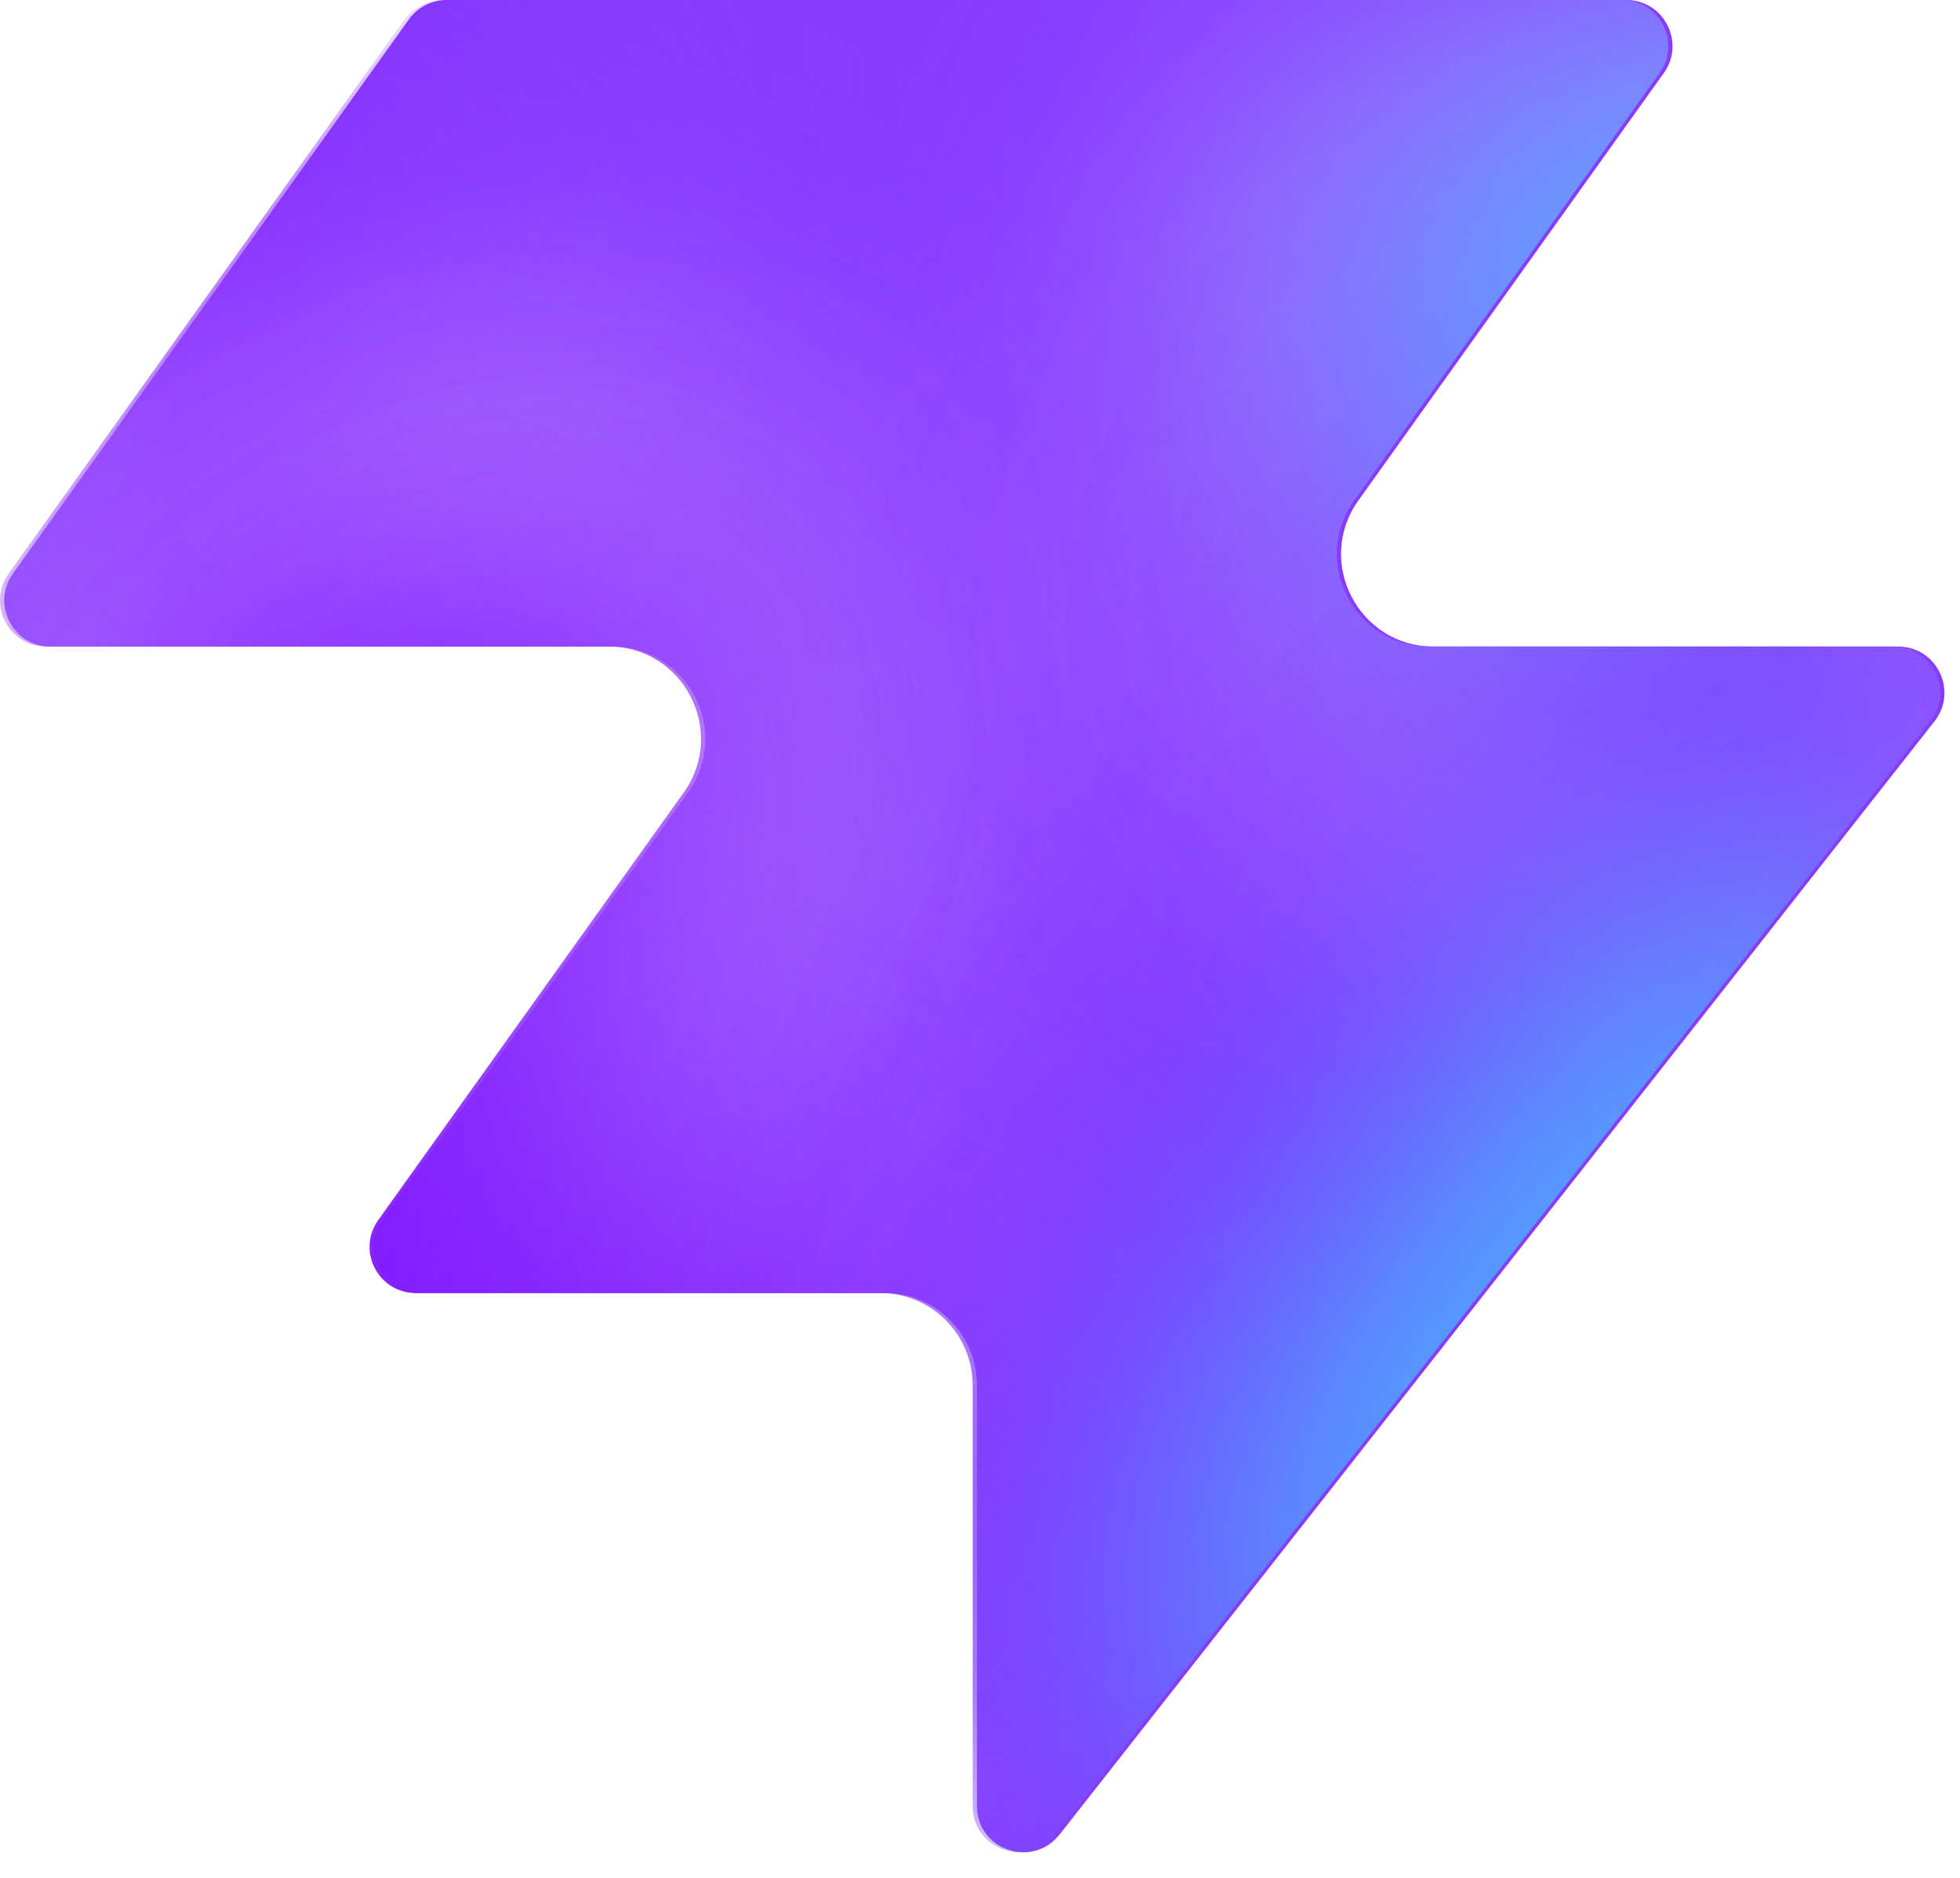
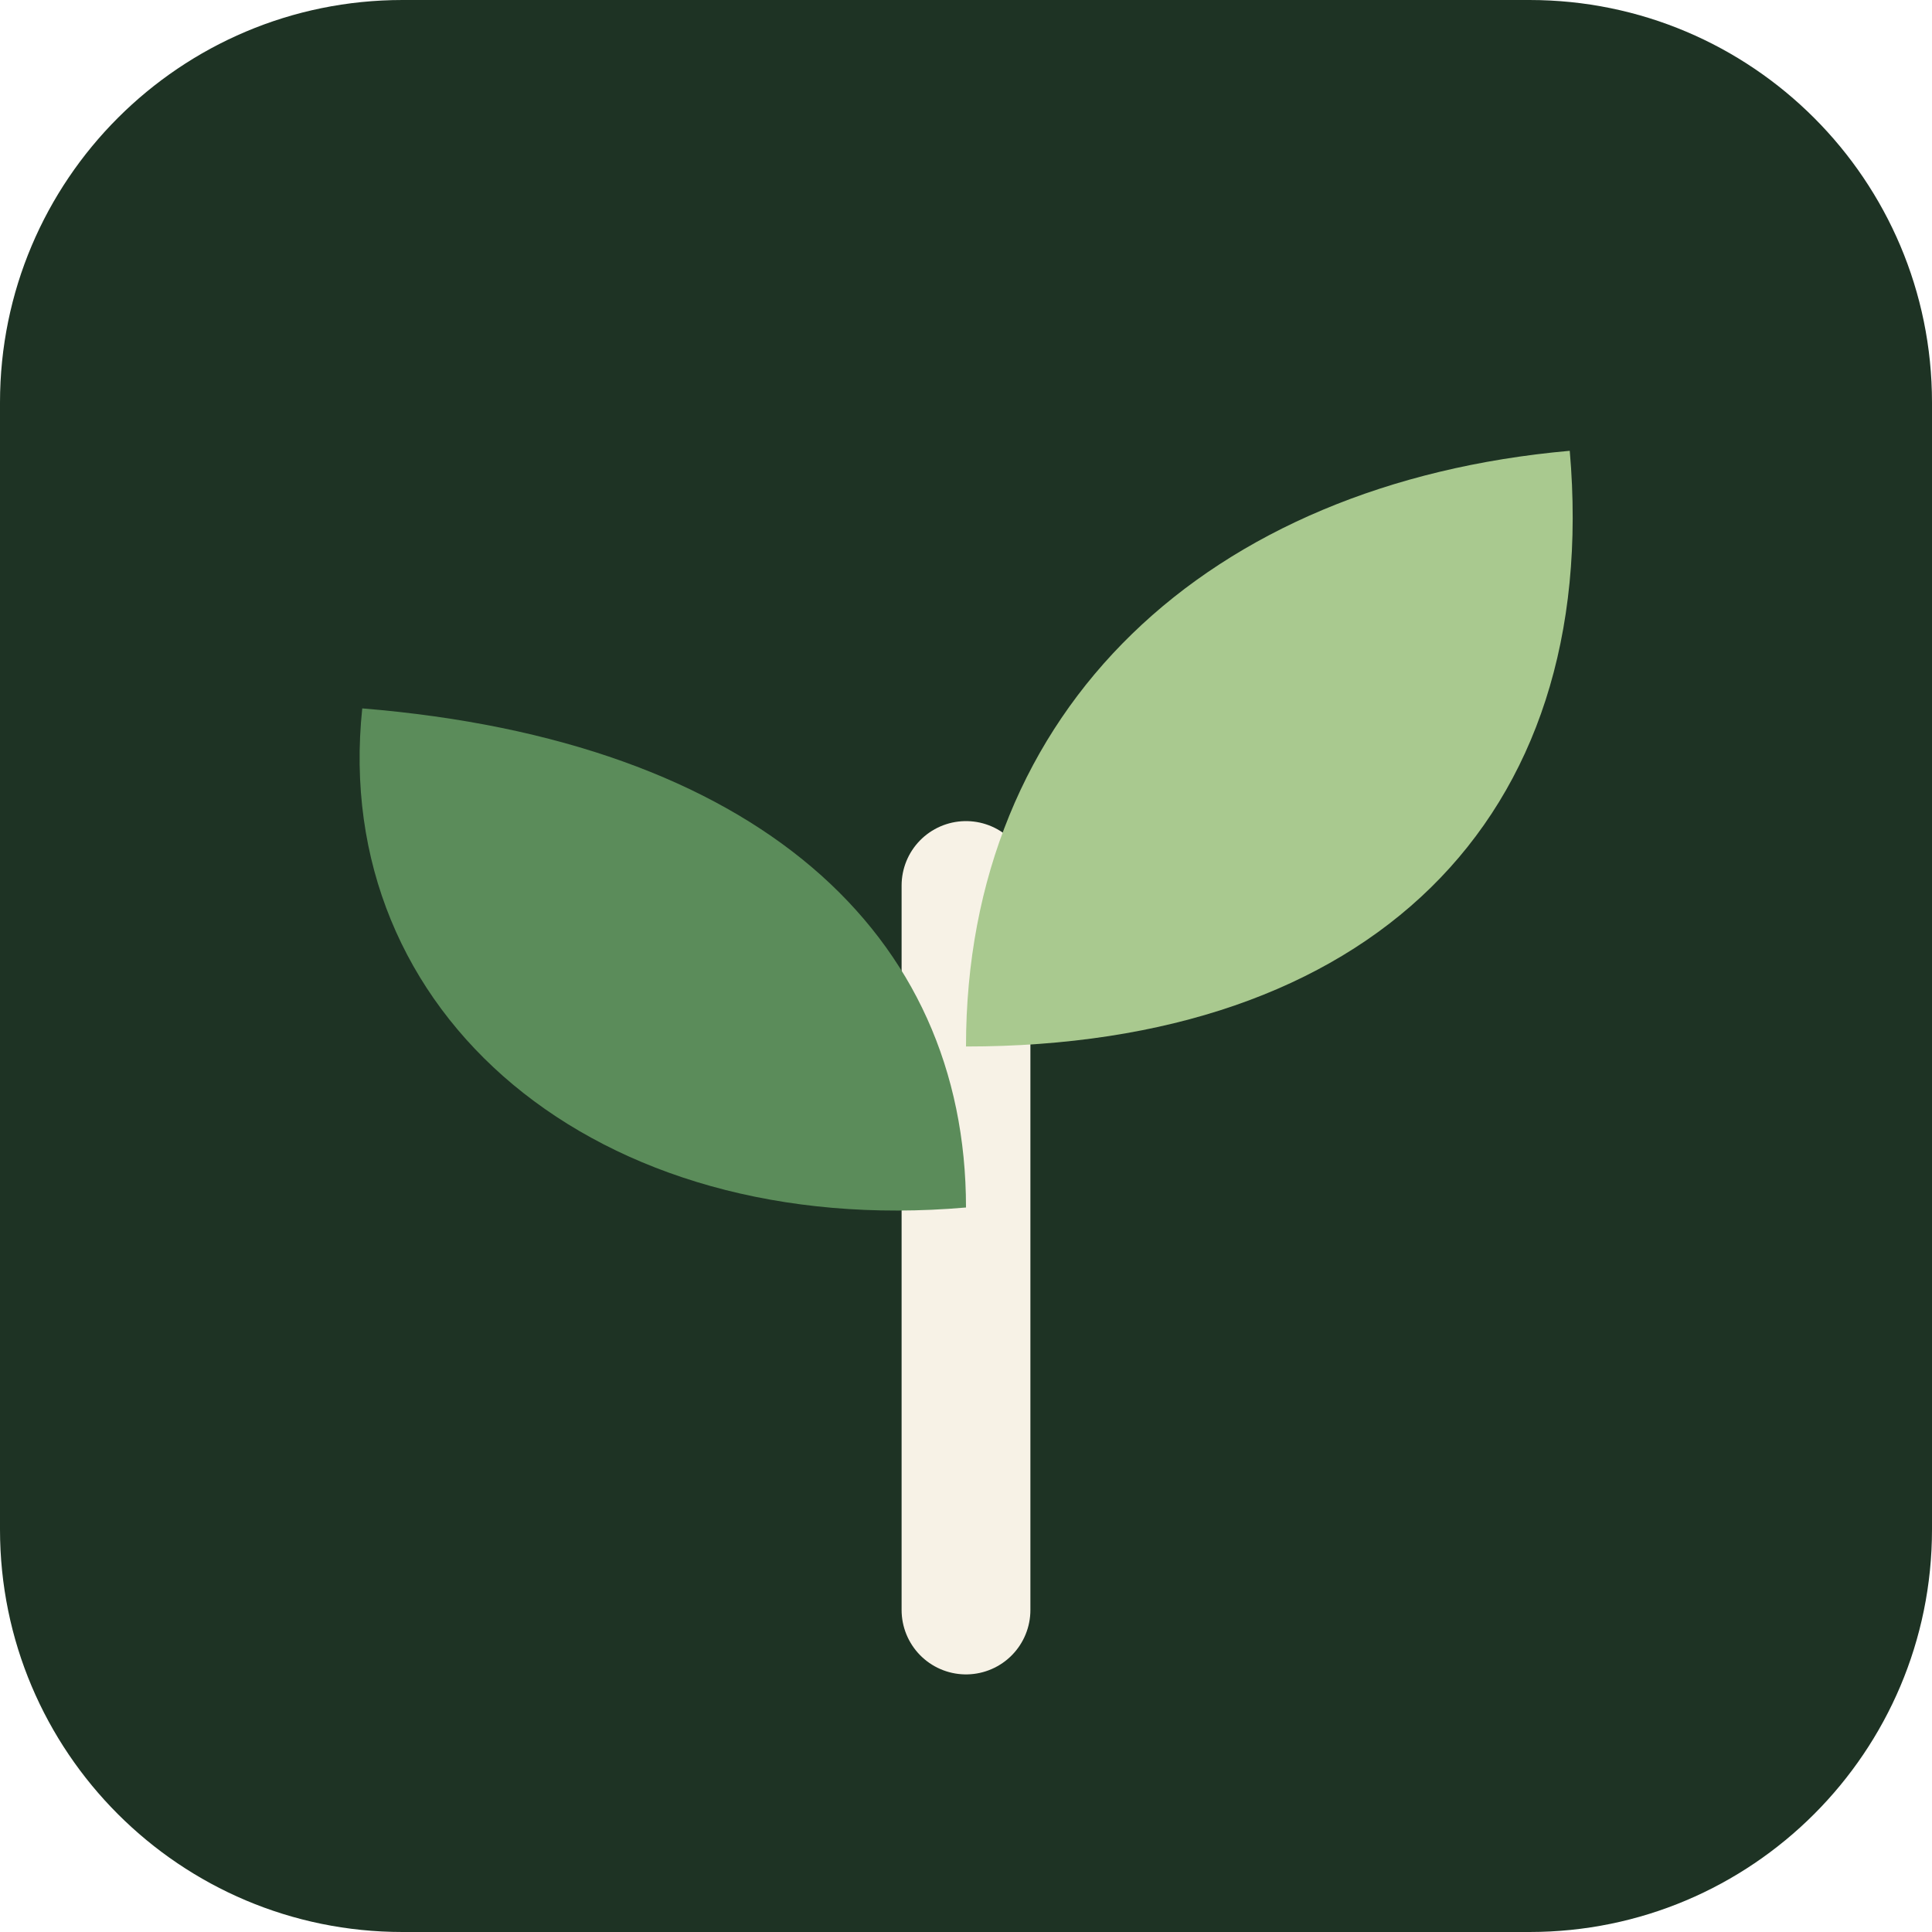
- <svg xmlns="http://www.w3.org/2000/svg" width="48" height="46" fill="none" viewBox="0 0 48 46">
-   <path fill="#863bff" d="M25.946 44.938c-.664.845-2.021.375-2.021-.698V33.937a2.26 2.26 0 0 0-2.262-2.262H10.287c-.92 0-1.456-1.04-.92-1.788l7.48-10.471c1.07-1.497 0-3.578-1.842-3.578H1.237c-.92 0-1.456-1.04-.92-1.788L10.013.474c.214-.297.556-.474.92-.474h28.894c.92 0 1.456 1.04.92 1.788l-7.48 10.471c-1.07 1.498 0 3.579 1.842 3.579h11.377c.943 0 1.473 1.088.89 1.83L25.947 44.94z" style="fill:#863bff;fill:color(display-p3 .525 .23 1);fill-opacity:1" />
-   <mask id="a" width="48" height="46" x="0" y="0" maskUnits="userSpaceOnUse" style="mask-type:alpha">
-     <path fill="#000" d="M25.842 44.938c-.664.844-2.021.375-2.021-.698V33.937a2.26 2.26 0 0 0-2.262-2.262H10.183c-.92 0-1.456-1.04-.92-1.788l7.48-10.471c1.07-1.498 0-3.579-1.842-3.579H1.133c-.92 0-1.456-1.04-.92-1.787L9.91.473c.214-.297.556-.474.92-.474h28.894c.92 0 1.456 1.04.92 1.788l-7.48 10.471c-1.07 1.498 0 3.578 1.842 3.578h11.377c.943 0 1.473 1.088.89 1.832L25.843 44.94z" style="fill:#000;fill-opacity:1" />
-   </mask>
-   <g mask="url(#a)">
-     <g filter="url(#b)">
-       <ellipse cx="5.508" cy="14.704" fill="#ede6ff" rx="5.508" ry="14.704" style="fill:#ede6ff;fill:color(display-p3 .927 .903 1);fill-opacity:1" transform="matrix(.00324 1 1 -.00324 -4.47 31.516)" />
-     </g>
-     <g filter="url(#c)">
-       <ellipse cx="10.399" cy="29.851" fill="#ede6ff" rx="10.399" ry="29.851" style="fill:#ede6ff;fill:color(display-p3 .927 .903 1);fill-opacity:1" transform="matrix(.00324 1 1 -.00324 -39.328 7.883)" />
-     </g>
-     <g filter="url(#d)">
-       <ellipse cx="5.508" cy="30.487" fill="#7e14ff" rx="5.508" ry="30.487" style="fill:#7e14ff;fill:color(display-p3 .492 .077 1);fill-opacity:1" transform="rotate(89.814 -25.913 -14.639)scale(1 -1)" />
-     </g>
-     <g filter="url(#e)">
-       <ellipse cx="5.508" cy="30.599" fill="#7e14ff" rx="5.508" ry="30.599" style="fill:#7e14ff;fill:color(display-p3 .492 .077 1);fill-opacity:1" transform="rotate(89.814 -32.644 -3.334)scale(1 -1)" />
-     </g>
-     <g filter="url(#f)">
-       <ellipse cx="5.508" cy="30.599" fill="#7e14ff" rx="5.508" ry="30.599" style="fill:#7e14ff;fill:color(display-p3 .492 .077 1);fill-opacity:1" transform="matrix(.00324 1 1 -.00324 -34.34 30.47)" />
-     </g>
-     <g filter="url(#g)">
-       <ellipse cx="14.072" cy="22.078" fill="#ede6ff" rx="14.072" ry="22.078" style="fill:#ede6ff;fill:color(display-p3 .927 .903 1);fill-opacity:1" transform="rotate(93.35 24.506 48.493)scale(-1 1)" />
-     </g>
-     <g filter="url(#h)">
-       <ellipse cx="3.47" cy="21.501" fill="#7e14ff" rx="3.47" ry="21.501" style="fill:#7e14ff;fill:color(display-p3 .492 .077 1);fill-opacity:1" transform="rotate(89.009 28.708 47.59)scale(-1 1)" />
-     </g>
-     <g filter="url(#i)">
-       <ellipse cx="3.47" cy="21.501" fill="#7e14ff" rx="3.47" ry="21.501" style="fill:#7e14ff;fill:color(display-p3 .492 .077 1);fill-opacity:1" transform="rotate(89.009 28.708 47.59)scale(-1 1)" />
-     </g>
-     <g filter="url(#j)">
-       <ellipse cx=".387" cy="8.972" fill="#7e14ff" rx="4.407" ry="29.108" style="fill:#7e14ff;fill:color(display-p3 .492 .077 1);fill-opacity:1" transform="rotate(39.51 .387 8.972)" />
-     </g>
-     <g filter="url(#k)">
-       <ellipse cx="47.523" cy="-6.092" fill="#7e14ff" rx="4.407" ry="29.108" style="fill:#7e14ff;fill:color(display-p3 .492 .077 1);fill-opacity:1" transform="rotate(37.892 47.523 -6.092)" />
-     </g>
-     <g filter="url(#l)">
-       <ellipse cx="41.412" cy="6.333" fill="#47bfff" rx="5.971" ry="9.665" style="fill:#47bfff;fill:color(display-p3 .28 .748 1);fill-opacity:1" transform="rotate(37.892 41.412 6.333)" />
-     </g>
-     <g filter="url(#m)">
-       <ellipse cx="-1.879" cy="38.332" fill="#7e14ff" rx="4.407" ry="29.108" style="fill:#7e14ff;fill:color(display-p3 .492 .077 1);fill-opacity:1" transform="rotate(37.892 -1.88 38.332)" />
-     </g>
-     <g filter="url(#n)">
-       <ellipse cx="-1.879" cy="38.332" fill="#7e14ff" rx="4.407" ry="29.108" style="fill:#7e14ff;fill:color(display-p3 .492 .077 1);fill-opacity:1" transform="rotate(37.892 -1.88 38.332)" />
-     </g>
-     <g filter="url(#o)">
-       <ellipse cx="35.651" cy="29.907" fill="#7e14ff" rx="4.407" ry="29.108" style="fill:#7e14ff;fill:color(display-p3 .492 .077 1);fill-opacity:1" transform="rotate(37.892 35.651 29.907)" />
-     </g>
-     <g filter="url(#p)">
-       <ellipse cx="38.418" cy="32.4" fill="#47bfff" rx="5.971" ry="15.297" style="fill:#47bfff;fill:color(display-p3 .28 .748 1);fill-opacity:1" transform="rotate(37.892 38.418 32.4)" />
-     </g>
-   </g>
-   <defs>
-     <filter id="b" width="60.045" height="41.654" x="-19.77" y="16.149" color-interpolation-filters="sRGB" filterUnits="userSpaceOnUse">
-       <feFlood flood-opacity="0" result="BackgroundImageFix" />
-       <feBlend in="SourceGraphic" in2="BackgroundImageFix" result="shape" />
-       <feGaussianBlur result="effect1_foregroundBlur_2002_17158" stdDeviation="7.659" />
-     </filter>
-     <filter id="c" width="90.34" height="51.437" x="-54.613" y="-7.533" color-interpolation-filters="sRGB" filterUnits="userSpaceOnUse">
-       <feFlood flood-opacity="0" result="BackgroundImageFix" />
-       <feBlend in="SourceGraphic" in2="BackgroundImageFix" result="shape" />
-       <feGaussianBlur result="effect1_foregroundBlur_2002_17158" stdDeviation="7.659" />
-     </filter>
-     <filter id="d" width="79.355" height="29.4" x="-49.64" y="2.03" color-interpolation-filters="sRGB" filterUnits="userSpaceOnUse">
-       <feFlood flood-opacity="0" result="BackgroundImageFix" />
-       <feBlend in="SourceGraphic" in2="BackgroundImageFix" result="shape" />
-       <feGaussianBlur result="effect1_foregroundBlur_2002_17158" stdDeviation="4.596" />
-     </filter>
-     <filter id="e" width="79.579" height="29.4" x="-45.045" y="20.029" color-interpolation-filters="sRGB" filterUnits="userSpaceOnUse">
-       <feFlood flood-opacity="0" result="BackgroundImageFix" />
-       <feBlend in="SourceGraphic" in2="BackgroundImageFix" result="shape" />
-       <feGaussianBlur result="effect1_foregroundBlur_2002_17158" stdDeviation="4.596" />
-     </filter>
-     <filter id="f" width="79.579" height="29.4" x="-43.513" y="21.178" color-interpolation-filters="sRGB" filterUnits="userSpaceOnUse">
-       <feFlood flood-opacity="0" result="BackgroundImageFix" />
-       <feBlend in="SourceGraphic" in2="BackgroundImageFix" result="shape" />
-       <feGaussianBlur result="effect1_foregroundBlur_2002_17158" stdDeviation="4.596" />
-     </filter>
-     <filter id="g" width="74.749" height="58.852" x="15.756" y="-17.901" color-interpolation-filters="sRGB" filterUnits="userSpaceOnUse">
-       <feFlood flood-opacity="0" result="BackgroundImageFix" />
-       <feBlend in="SourceGraphic" in2="BackgroundImageFix" result="shape" />
-       <feGaussianBlur result="effect1_foregroundBlur_2002_17158" stdDeviation="7.659" />
-     </filter>
-     <filter id="h" width="61.377" height="25.362" x="23.548" y="2.284" color-interpolation-filters="sRGB" filterUnits="userSpaceOnUse">
-       <feFlood flood-opacity="0" result="BackgroundImageFix" />
-       <feBlend in="SourceGraphic" in2="BackgroundImageFix" result="shape" />
-       <feGaussianBlur result="effect1_foregroundBlur_2002_17158" stdDeviation="4.596" />
-     </filter>
-     <filter id="i" width="61.377" height="25.362" x="23.548" y="2.284" color-interpolation-filters="sRGB" filterUnits="userSpaceOnUse">
-       <feFlood flood-opacity="0" result="BackgroundImageFix" />
-       <feBlend in="SourceGraphic" in2="BackgroundImageFix" result="shape" />
-       <feGaussianBlur result="effect1_foregroundBlur_2002_17158" stdDeviation="4.596" />
-     </filter>
-     <filter id="j" width="56.045" height="63.649" x="-27.636" y="-22.853" color-interpolation-filters="sRGB" filterUnits="userSpaceOnUse">
-       <feFlood flood-opacity="0" result="BackgroundImageFix" />
-       <feBlend in="SourceGraphic" in2="BackgroundImageFix" result="shape" />
-       <feGaussianBlur result="effect1_foregroundBlur_2002_17158" stdDeviation="4.596" />
-     </filter>
-     <filter id="k" width="54.814" height="64.646" x="20.116" y="-38.415" color-interpolation-filters="sRGB" filterUnits="userSpaceOnUse">
-       <feFlood flood-opacity="0" result="BackgroundImageFix" />
-       <feBlend in="SourceGraphic" in2="BackgroundImageFix" result="shape" />
-       <feGaussianBlur result="effect1_foregroundBlur_2002_17158" stdDeviation="4.596" />
-     </filter>
-     <filter id="l" width="33.541" height="35.313" x="24.641" y="-11.323" color-interpolation-filters="sRGB" filterUnits="userSpaceOnUse">
-       <feFlood flood-opacity="0" result="BackgroundImageFix" />
-       <feBlend in="SourceGraphic" in2="BackgroundImageFix" result="shape" />
-       <feGaussianBlur result="effect1_foregroundBlur_2002_17158" stdDeviation="4.596" />
-     </filter>
-     <filter id="m" width="54.814" height="64.646" x="-29.286" y="6.009" color-interpolation-filters="sRGB" filterUnits="userSpaceOnUse">
-       <feFlood flood-opacity="0" result="BackgroundImageFix" />
-       <feBlend in="SourceGraphic" in2="BackgroundImageFix" result="shape" />
-       <feGaussianBlur result="effect1_foregroundBlur_2002_17158" stdDeviation="4.596" />
-     </filter>
-     <filter id="n" width="54.814" height="64.646" x="-29.286" y="6.009" color-interpolation-filters="sRGB" filterUnits="userSpaceOnUse">
-       <feFlood flood-opacity="0" result="BackgroundImageFix" />
-       <feBlend in="SourceGraphic" in2="BackgroundImageFix" result="shape" />
-       <feGaussianBlur result="effect1_foregroundBlur_2002_17158" stdDeviation="4.596" />
-     </filter>
-     <filter id="o" width="54.814" height="64.646" x="8.244" y="-2.416" color-interpolation-filters="sRGB" filterUnits="userSpaceOnUse">
-       <feFlood flood-opacity="0" result="BackgroundImageFix" />
-       <feBlend in="SourceGraphic" in2="BackgroundImageFix" result="shape" />
-       <feGaussianBlur result="effect1_foregroundBlur_2002_17158" stdDeviation="4.596" />
-     </filter>
-     <filter id="p" width="39.409" height="43.623" x="18.713" y="10.588" color-interpolation-filters="sRGB" filterUnits="userSpaceOnUse">
-       <feFlood flood-opacity="0" result="BackgroundImageFix" />
-       <feBlend in="SourceGraphic" in2="BackgroundImageFix" result="shape" />
-       <feGaussianBlur result="effect1_foregroundBlur_2002_17158" stdDeviation="4.596" />
-     </filter>
-   </defs>
+ <svg xmlns="http://www.w3.org/2000/svg" viewBox="0 0 24 24">
+   <rect width="24" height="24" rx="5" fill="#1e3324" />
+   <path d="M12 20V11" stroke="#f7f2e6" stroke-width="1.6" stroke-linecap="round" />
+   <path d="M12 13c0-4.2 3-7 7.5-7.4C19.9 10.2 17 13 12 13Z" fill="#a9c98f" />
+   <path d="M12 15c0-3.4-2.6-5.8-7.5-6.2C4.1 12.6 7.4 15.4 12 15Z" fill="#5b8c5a" />
</svg>
